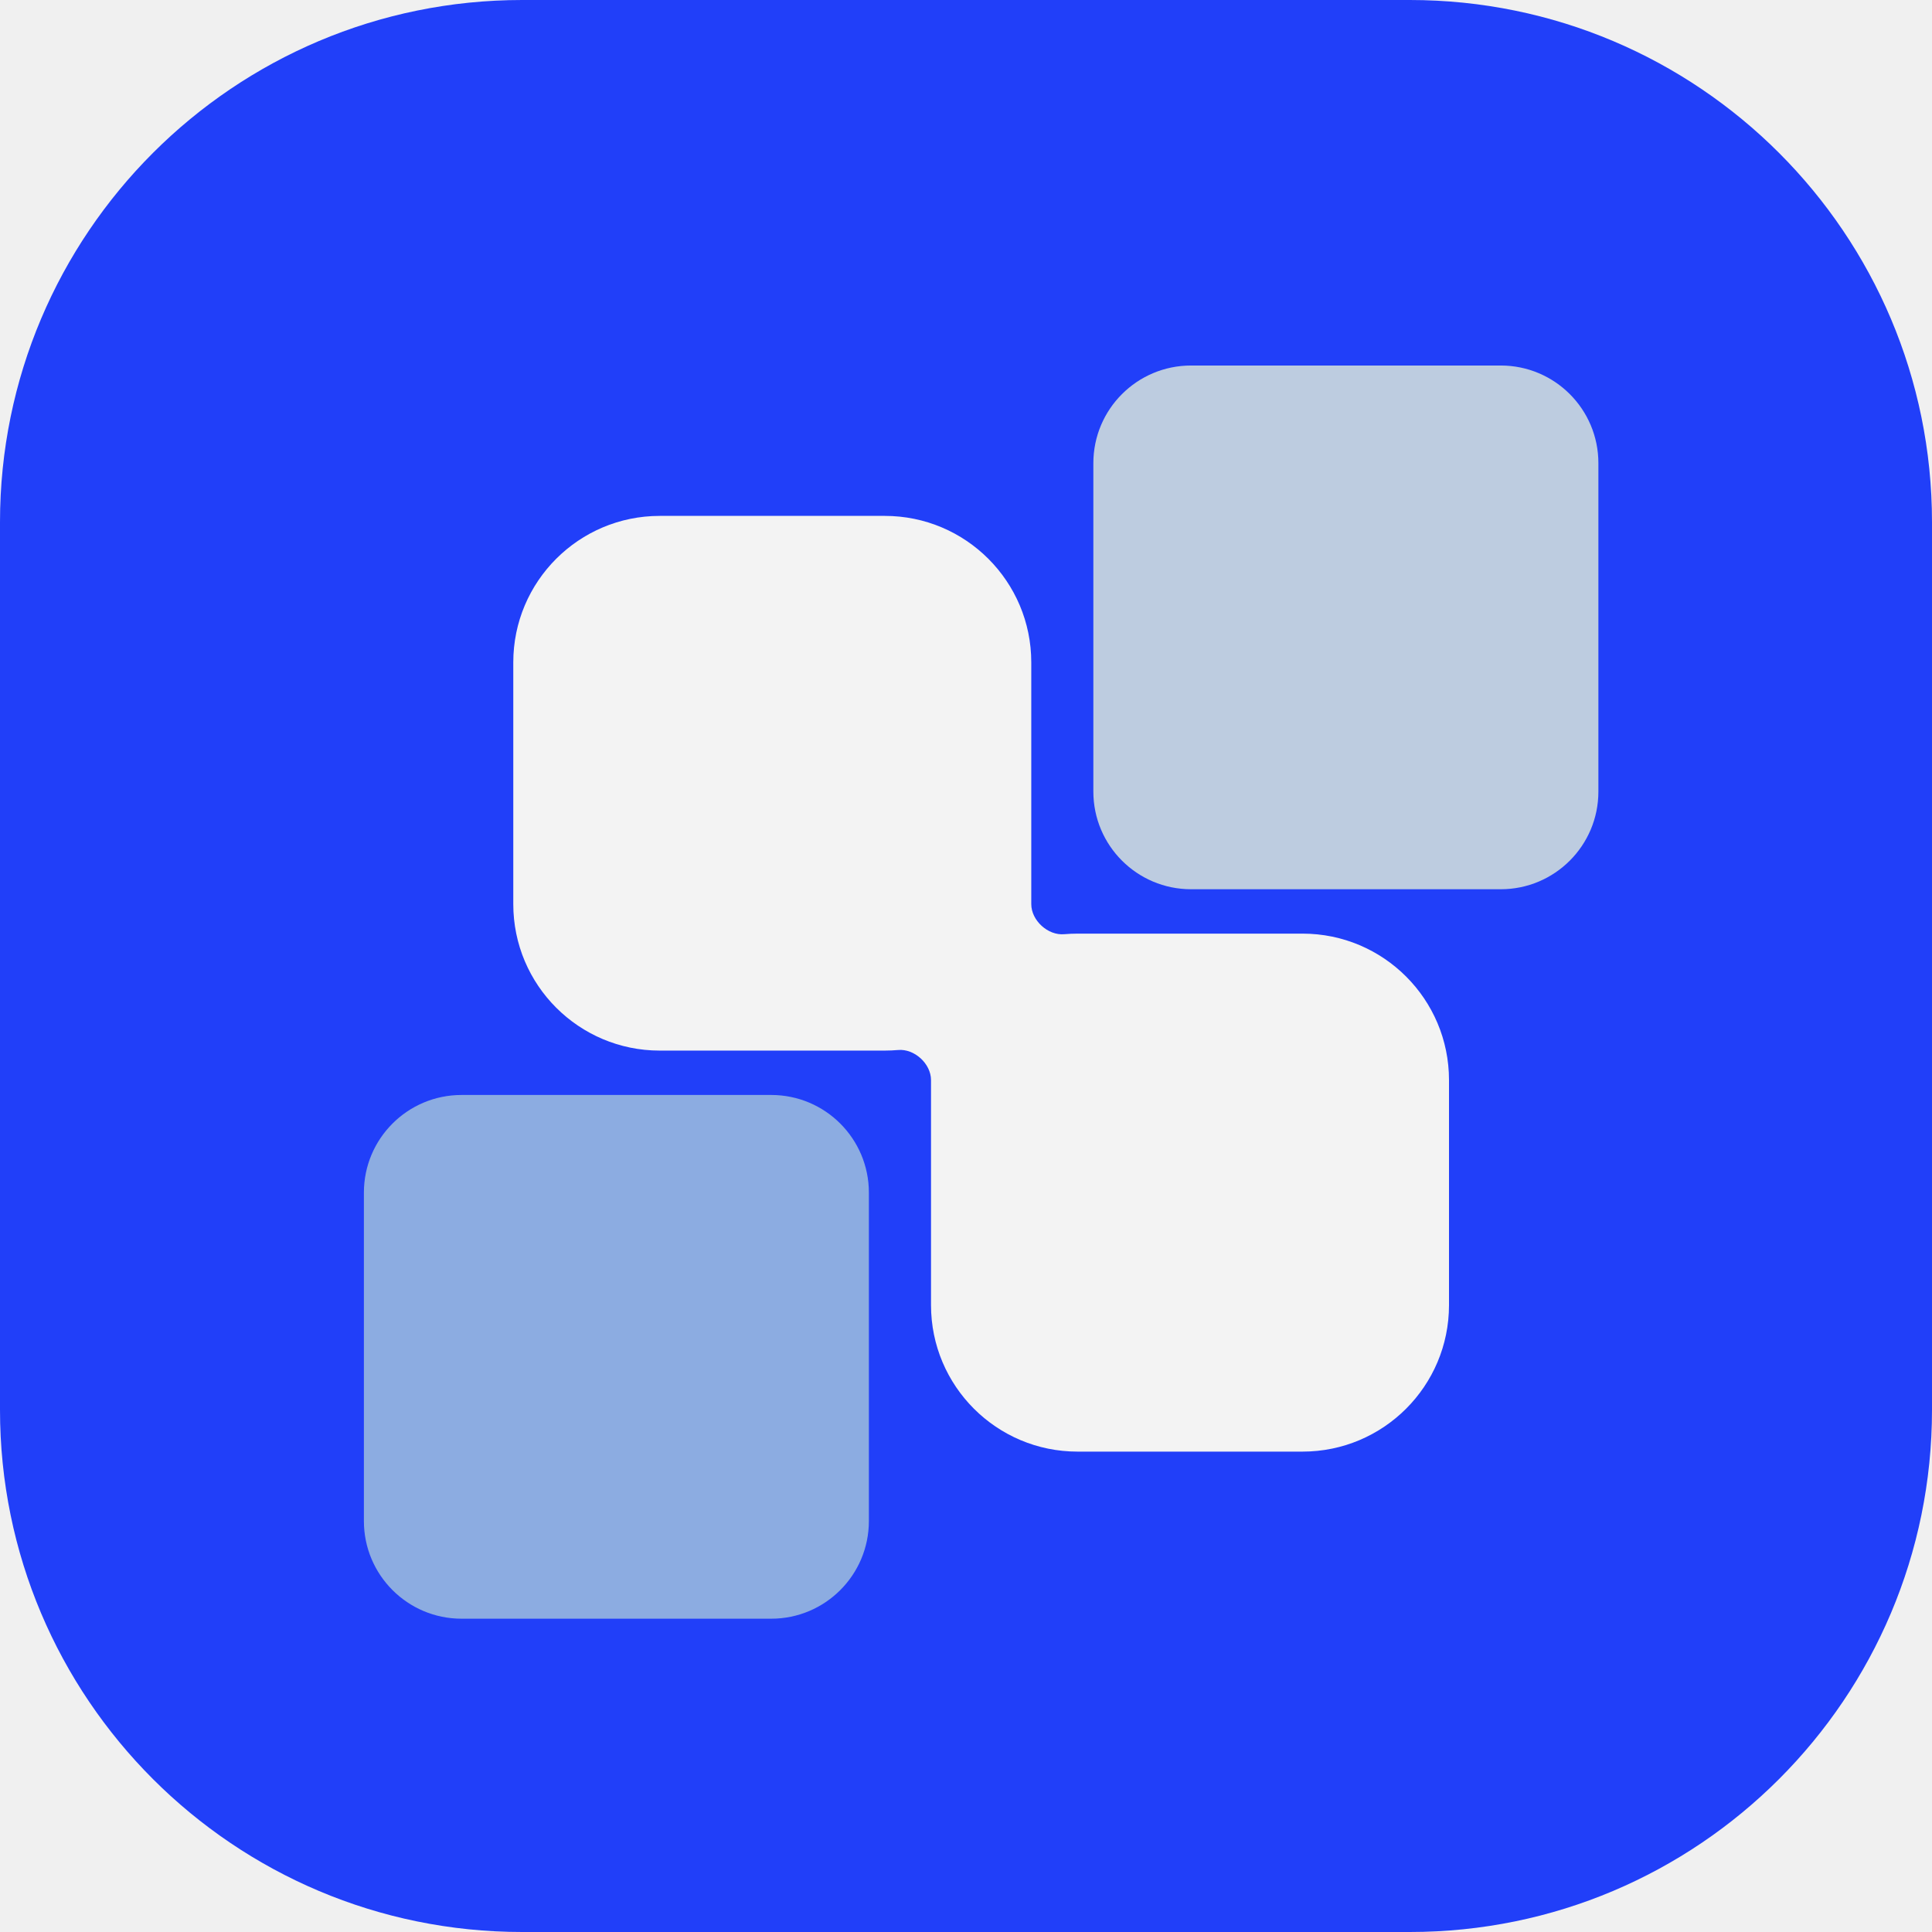
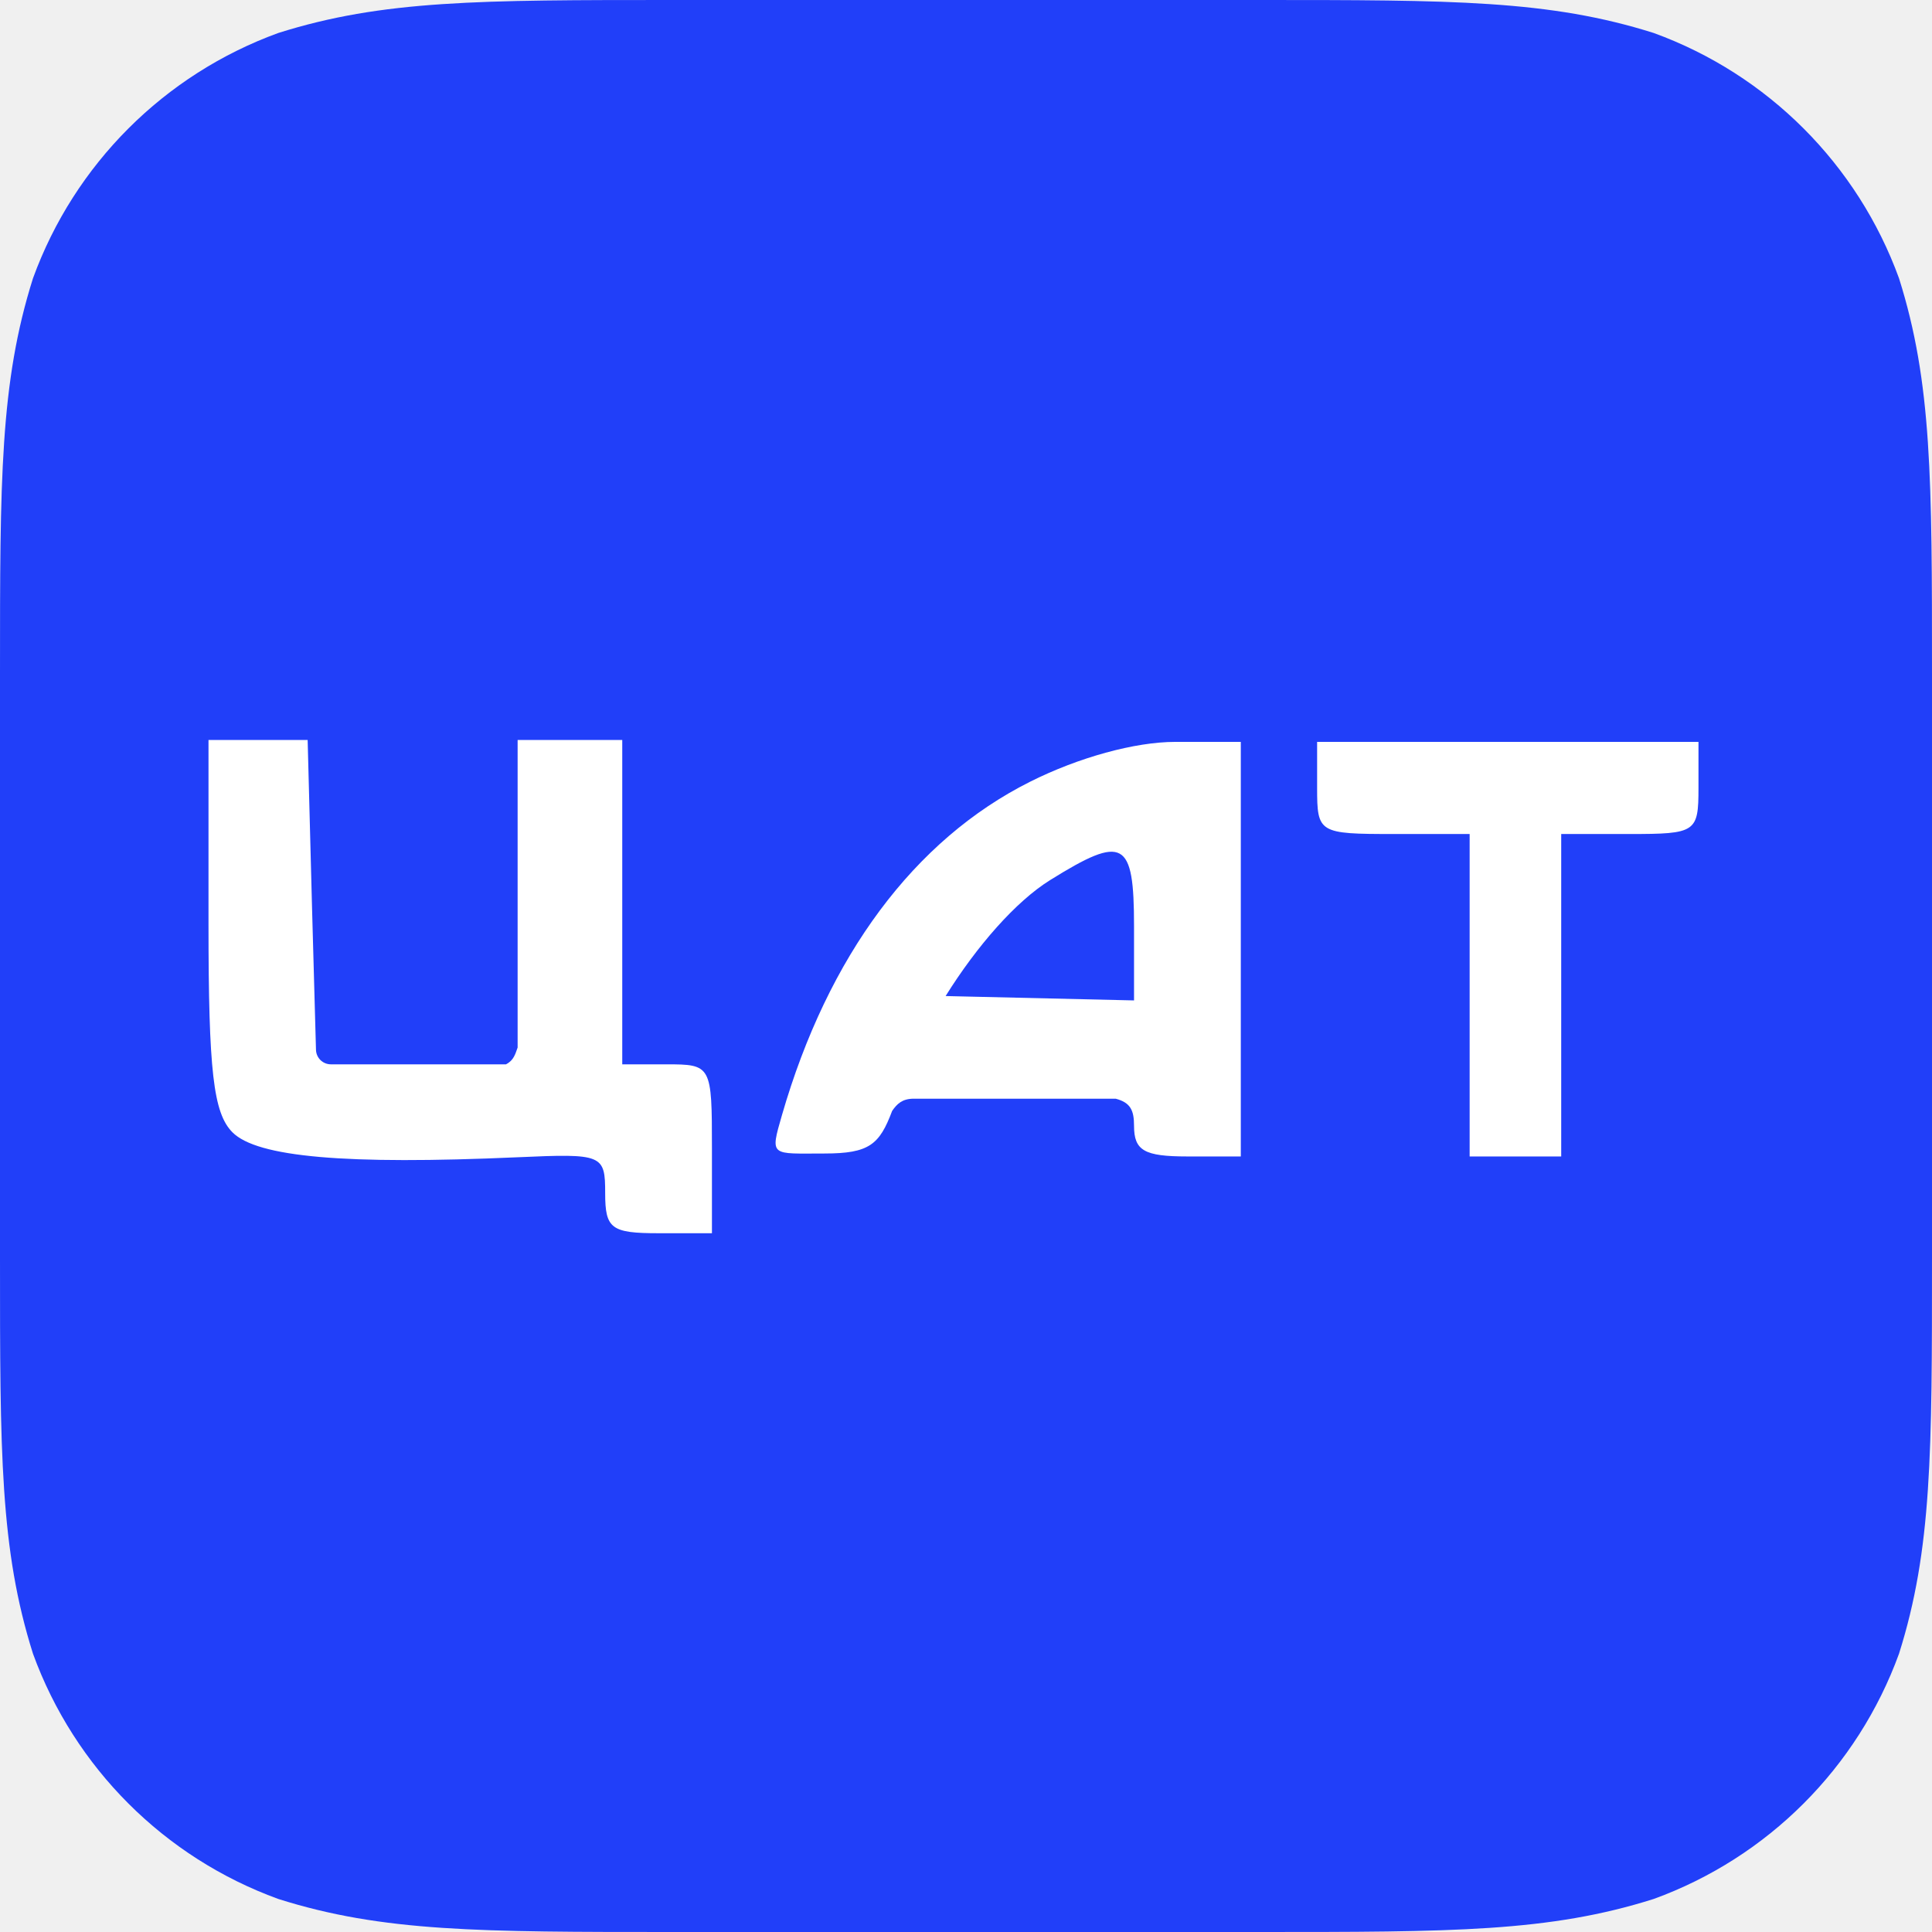
- <svg xmlns="http://www.w3.org/2000/svg" width="37" height="37" viewBox="0 0 37 37" fill="none">
-   <rect width="37" height="37" rx="10" fill="#213FF9" />
-   <path d="M16.945 9.88C18.494 9.88 19.75 11.136 19.75 12.685V17.315C19.75 17.628 20.069 17.919 20.381 17.891C20.465 17.884 20.55 17.88 20.636 17.88H24.945C26.494 17.88 27.75 19.136 27.75 20.685V24.995C27.75 26.544 26.494 27.8 24.945 27.8H20.636C19.086 27.8 17.83 26.544 17.83 24.995V20.685C17.83 20.371 17.511 20.08 17.199 20.109C17.115 20.116 17.03 20.12 16.945 20.12H12.635C11.086 20.12 9.83 18.864 9.83 17.315V12.685C9.83 11.136 11.086 9.88 12.635 9.88H16.945Z" fill="#F3F3F3" />
-   <path d="M6.969 22.84C6.969 21.807 7.806 20.97 8.839 20.97H14.77C15.803 20.97 16.64 21.807 16.64 22.84V29.13C16.64 30.162 15.803 31 14.77 31H8.839C7.806 31 6.969 30.162 6.969 29.13V22.84Z" fill="#8CACE1" />
-   <path d="M20.939 8.87C20.939 7.837 21.777 7 22.81 7H28.741C29.774 7 30.611 7.837 30.611 8.87V15.16C30.611 16.193 29.774 17.03 28.741 17.03H22.81C21.777 17.03 20.939 16.193 20.939 15.16V8.87Z" fill="#BDCCE0" />
+ <svg xmlns="http://www.w3.org/2000/svg" width="38" height="38" viewBox="0 0 38 38" fill="none">
+   <mask id="mask0_2138_497" style="mask-type:alpha" maskUnits="userSpaceOnUse" x="0" y="0" width="38" height="38">
+     <path d="M24.752 0H13.248C9.434 0 7.526 0 5.473 0.649C3.231 1.465 1.465 3.231 0.649 5.473C0 7.526 0 9.434 0 13.248V24.752C0 28.567 0 30.474 0.649 32.527C1.465 34.769 3.231 36.535 5.473 37.35C7.526 38 9.434 38 13.248 38H24.752C28.567 38 30.474 38 32.527 37.35C34.769 36.535 36.535 34.769 37.351 32.527C38 30.474 38 28.567 38 24.752V13.248C38 9.434 38 7.526 37.351 5.473C36.535 3.231 34.769 1.465 32.527 0.649C30.474 0 28.567 0 24.752 0Z" fill="#213FF9" />
+   </mask>
+   <g mask="url(#mask0_2138_497)">
+     <rect width="38" height="38" fill="#213FF9" />
+   </g>
+   <path d="M6.137 17.839L6.215 20.648C6.219 20.807 6.349 20.934 6.508 20.934H9.952C10.033 20.892 10.077 20.841 10.108 20.785C10.141 20.725 10.155 20.675 10.181 20.604V14.554H12.239V20.934H13.103C13.994 20.934 14.003 20.951 14.003 22.595V24.256H12.953C12.022 24.256 11.903 24.167 11.903 23.47C11.903 22.707 11.855 22.687 10.177 22.762C6.798 22.912 5.058 22.76 4.572 22.271C4.196 21.893 4.101 21.065 4.101 18.175V14.554H6.051L6.137 17.839ZM24.405 22.746H23.355C22.505 22.746 22.305 22.631 22.305 22.142C22.305 21.842 22.238 21.687 21.944 21.61H17.972C17.852 21.61 17.77 21.639 17.708 21.68C17.646 21.721 17.596 21.779 17.547 21.851C17.298 22.513 17.098 22.688 16.216 22.688C15.158 22.688 15.141 22.76 15.38 21.933C16.286 18.799 17.984 16.517 20.26 15.376C21.214 14.897 22.325 14.592 23.114 14.592H24.405V22.746ZM33.407 15.498C33.407 16.37 33.357 16.404 32.057 16.404H30.707V22.746H28.906V16.404H27.406C25.939 16.404 25.906 16.384 25.906 15.498V14.592H33.407V15.498ZM22.305 18.216C22.305 16.522 22.101 16.41 20.655 17.31C19.982 17.729 19.218 18.599 18.599 19.591L22.305 19.677V18.216Z" fill="white" />
</svg>
